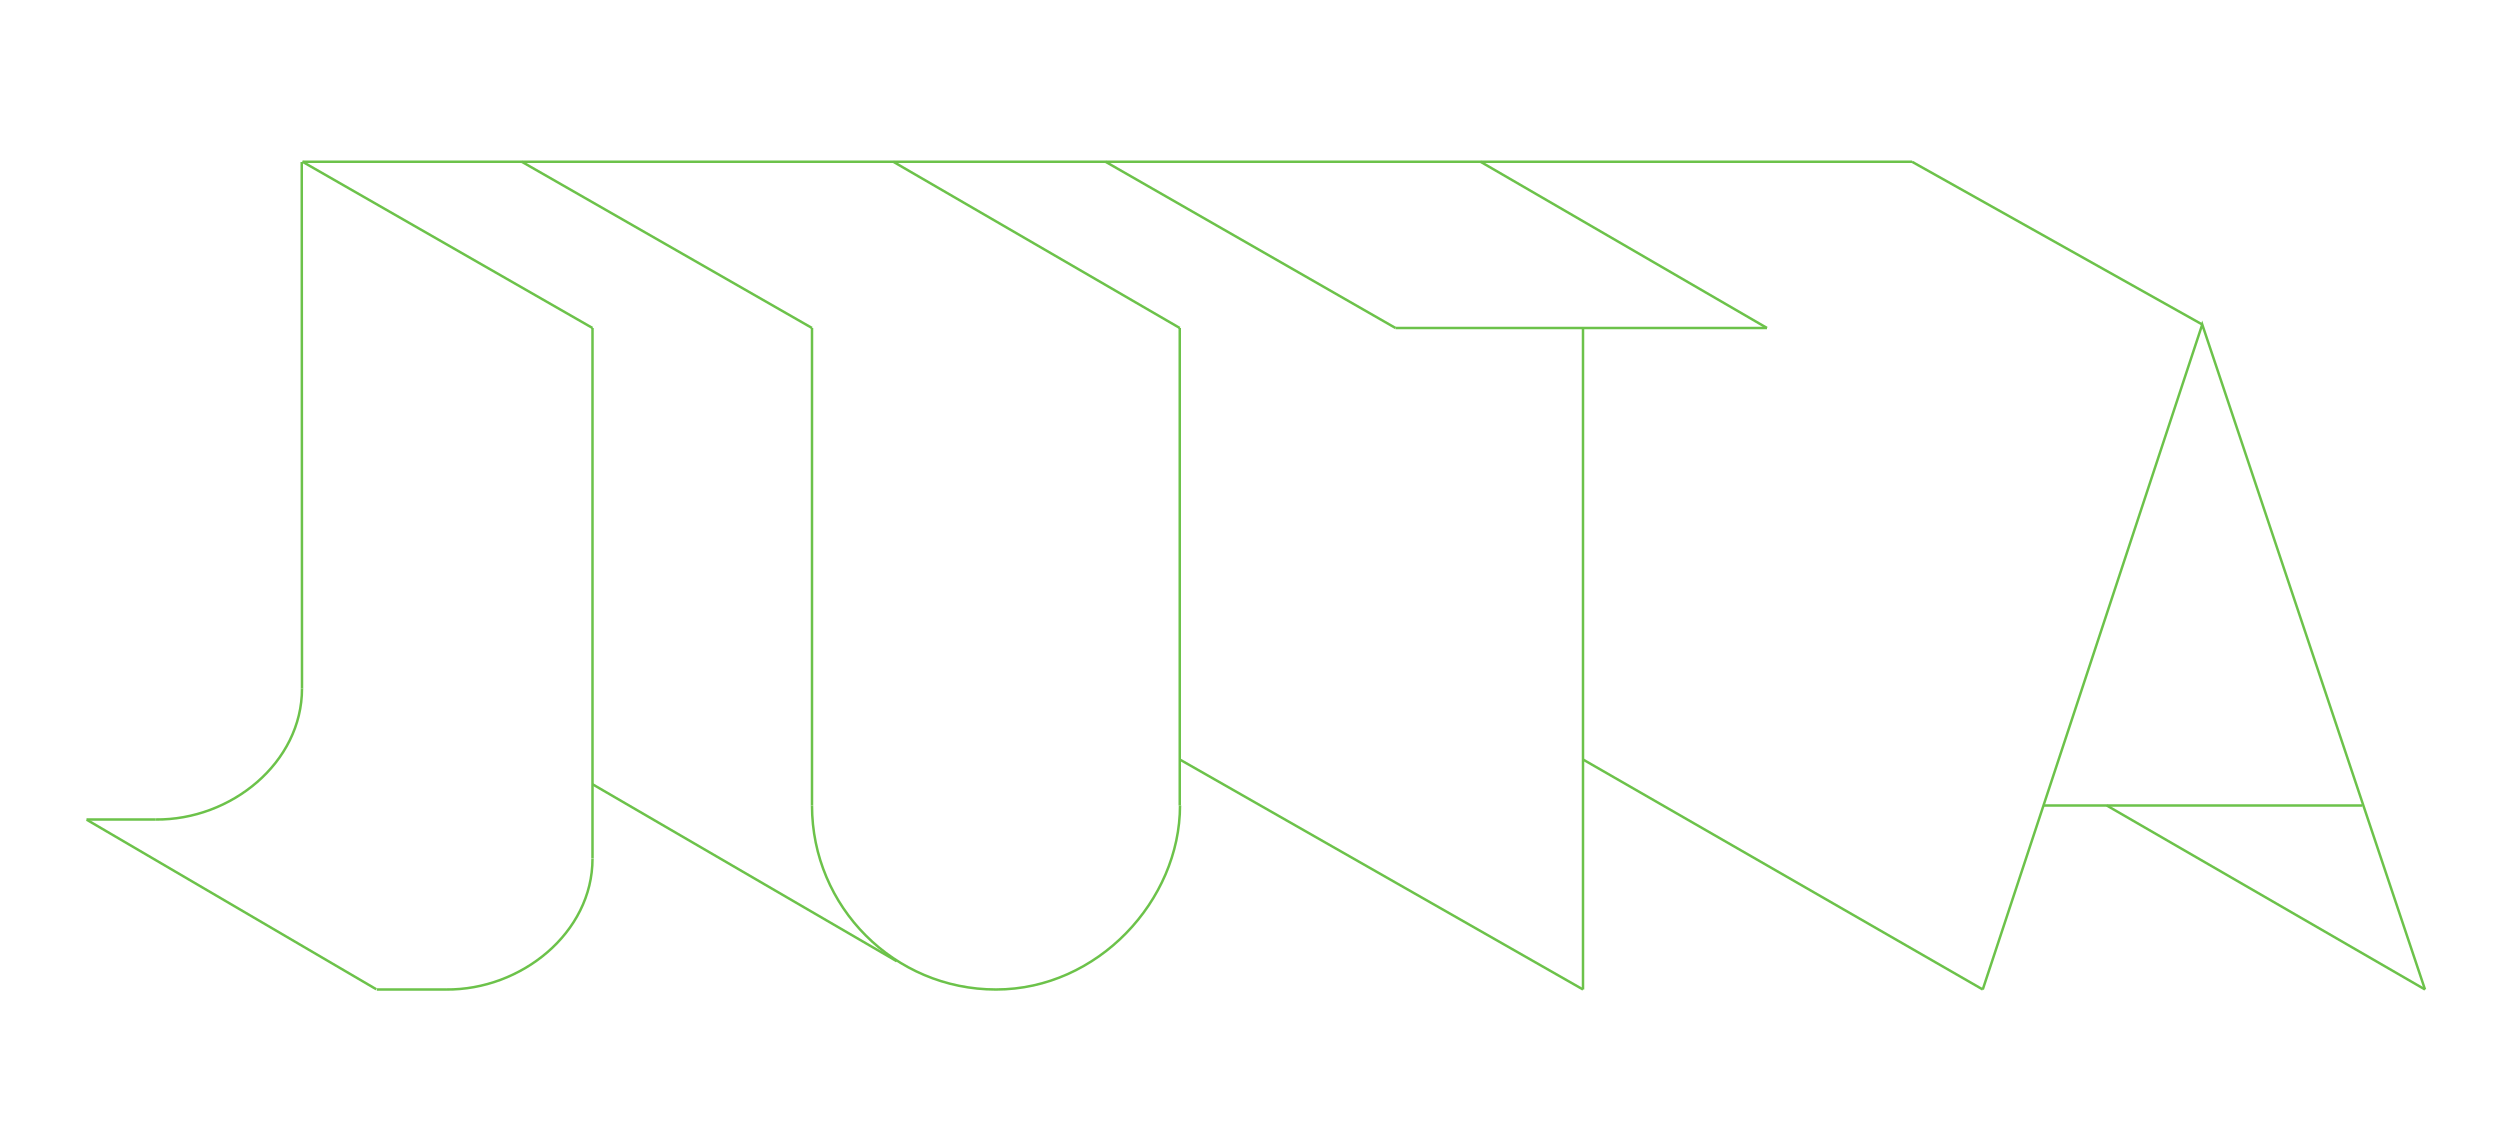
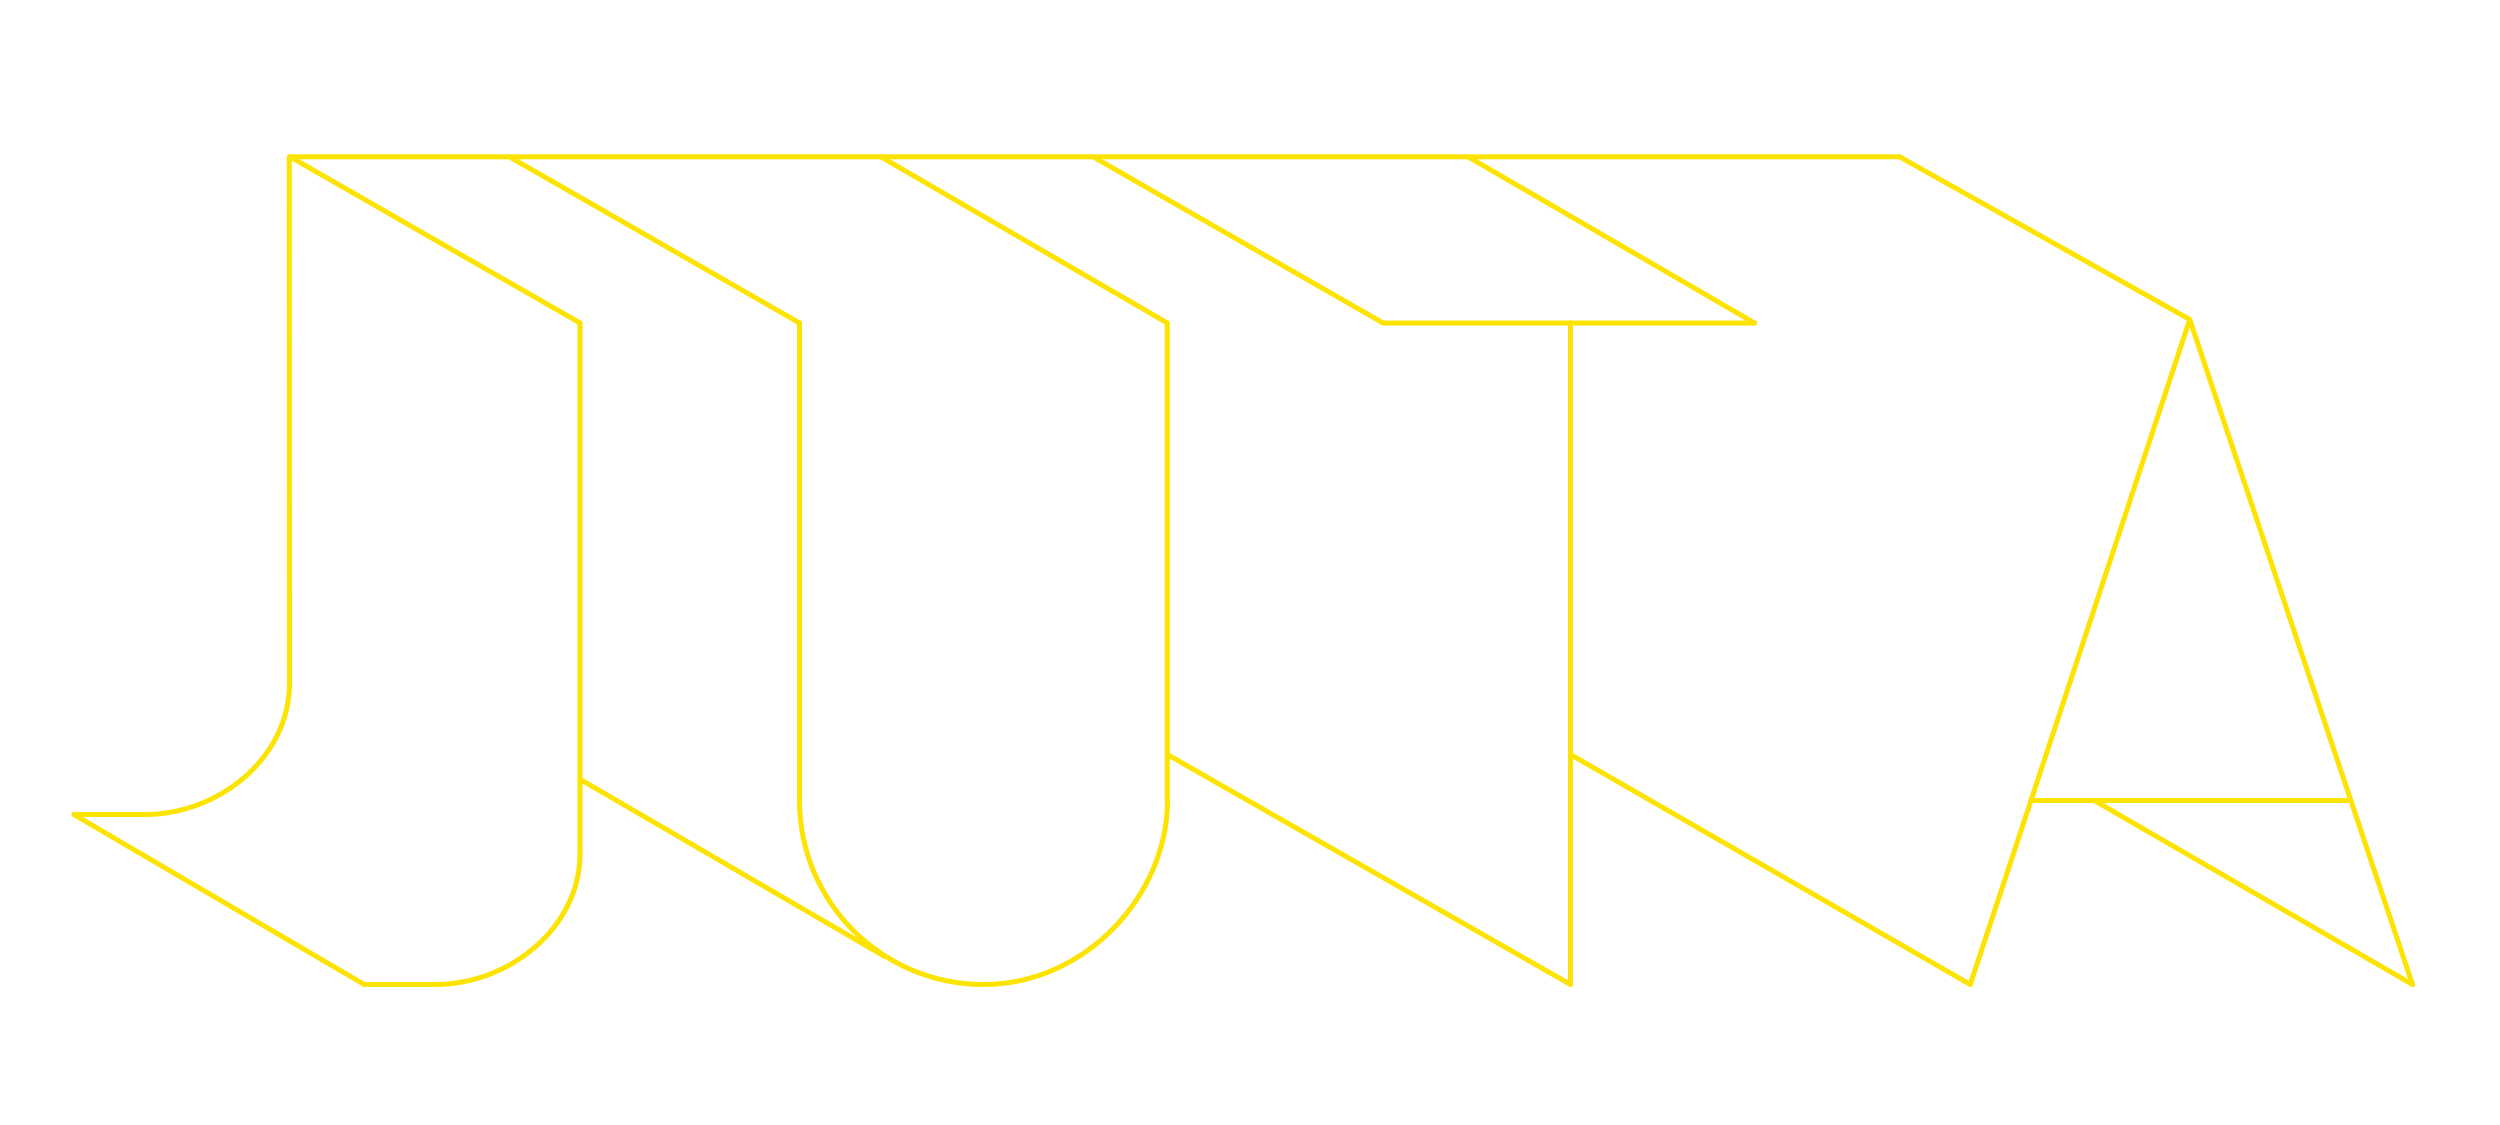
- <svg xmlns="http://www.w3.org/2000/svg" version="1.1" id="Layer_1" x="0px" y="0px" viewBox="0 0 1000 450" style="enable-background:new 0 0 1000 450;" xml:space="preserve">
+ <svg xmlns="http://www.w3.org/2000/svg" version="1.1" x="0px" y="0px" viewBox="0 0 1000 450" style="enable-background:new 0 0 1000 450;" xml:space="preserve">
  <style type="text/css">
- 	.st0{fill:none;stroke:#6CC24A;stroke-miterlimit:10;}
+ 	.st0{fill:none;stroke:#FCE300;stroke-width:2;stroke-linecap:round;stroke-linejoin:bevel;stroke-miterlimit:10;}
</style>
-   <g>
-     <line class="st0" x1="237" y1="131.2" x2="121" y2="64.7" />
-     <line class="st0" x1="150.5" y1="395.7" x2="34.7" y2="327.9" />
-     <path class="st0" d="M29,59" />
-     <line class="st0" x1="324.8" y1="131.2" x2="208.7" y2="64.7" />
-     <line class="st0" x1="471.9" y1="131.2" x2="357.3" y2="64.7" />
-     <line class="st0" x1="558.2" y1="131.2" x2="442.2" y2="64.7" />
-     <line class="st0" x1="706.8" y1="131.2" x2="592.2" y2="64.7" />
-     <line class="st0" x1="880.9" y1="129.8" x2="764.8" y2="64.7" />
-     <line class="st0" x1="793.1" y1="395.8" x2="633.2" y2="303.8" />
-     <line class="st0" x1="970" y1="395.8" x2="842.7" y2="322.2" />
-     <line class="st0" x1="358.7" y1="384.5" x2="237" y2="313.7" />
-     <line class="st0" x1="633.2" y1="395.8" x2="471.9" y2="303.8" />
-     <line class="st0" x1="324.8" y1="131.2" x2="324.8" y2="322.2" />
-     <path class="st0" d="M324.8,322.2c0,40.6,32.9,73.6,73.6,73.6s73.6-35.6,73.6-73.6" />
-     <path class="st0" d="M29,59" />
-     <path class="st0" d="M471.9,322.2v-191V322.2z" />
-     <line class="st0" x1="558.2" y1="131.2" x2="706.8" y2="131.2" />
-     <line class="st0" x1="633.2" y1="131.2" x2="633.2" y2="395.8" />
-     <polyline class="st0" points="793.1,395.8 880.9,129.8 970,395.8  " />
-     <line class="st0" x1="817.2" y1="322.2" x2="944.9" y2="322.2" />
-     <polyline class="st0" points="764.8,64.7 442.2,64.7 357.3,64.7 121,64.7  " />
-     <path class="st0" d="M29,59" />
+   <g id="Layer_1">
    <g>
-       <line class="st0" x1="237" y1="131.2" x2="237" y2="343.4" />
-       <path class="st0" d="M178.4,395.8c30.1,0.3,58.6-22.7,58.6-52.3" />
-       <line class="st0" x1="178.4" y1="395.8" x2="150.7" y2="395.8" />
-     </g>
-     <path class="st0" d="M29,59" />
-     <path class="st0" d="M29,59" />
-     <path class="st0" d="M29,59" />
-     <path class="st0" d="M29,59" />
-     <path class="st0" d="M29,59" />
-     <path class="st0" d="M29,59" />
-     <path class="st0" d="M29,59" />
-     <path class="st0" d="M29,59" />
-     <path class="st0" d="M29,59" />
-     <path class="st0" d="M29,59" />
-     <path class="st0" d="M29,59" />
-     <path class="st0" d="M29,59" />
-     <path class="st0" d="M29,59" />
-     <path class="st0" d="M29,59" />
-     <path class="st0" d="M29,59" />
-     <path class="st0" d="M29,59" />
-     <path class="st0" d="M29,59" />
-     <path class="st0" d="M29,59" />
-     <path class="st0" d="M29,59" />
-     <path class="st0" d="M29,59" />
-     <path class="st0" d="M29,59" />
-     <path class="st0" d="M29,59" />
-     <path class="st0" d="M29,59" />
-     <path class="st0" d="M29,59" />
-     <path class="st0" d="M29,59" />
-     <path class="st0" d="M29,59" />
-     <path class="st0" d="M29,59" />
-     <path class="st0" d="M29,59" />
-     <path class="st0" d="M29,59" />
-     <g>
-       <line class="st0" x1="120.7" y1="64.8" x2="120.8" y2="275.4" />
-       <path class="st0" d="M62.3,327.8c30.1,0.3,58.5-22.7,58.5-52.4" />
-       <line class="st0" x1="62.3" y1="327.8" x2="34.6" y2="327.8" />
+       <line class="st0" x1="232" y1="129.2" x2="116" y2="62.7" />
+       <line class="st0" x1="145.5" y1="393.7" x2="29.7" y2="325.9" />
+       <line class="st0" x1="319.8" y1="129.2" x2="203.7" y2="62.7" />
+       <line class="st0" x1="466.9" y1="129.2" x2="352.3" y2="62.7" />
+       <line class="st0" x1="553.2" y1="129.2" x2="437.2" y2="62.7" />
+       <line class="st0" x1="701.8" y1="129.2" x2="587.2" y2="62.7" />
+       <line class="st0" x1="875.9" y1="127.8" x2="759.8" y2="62.7" />
+       <line class="st0" x1="788.1" y1="393.8" x2="628.2" y2="301.8" />
+       <line class="st0" x1="965" y1="393.8" x2="837.7" y2="320.2" />
+       <line class="st0" x1="353.7" y1="382.5" x2="232" y2="311.7" />
+       <line class="st0" x1="628.2" y1="393.8" x2="466.9" y2="301.8" />
+       <line class="st0" x1="319.8" y1="129.2" x2="319.8" y2="320.2" />
+       <path class="st0" d="M319.8,320.2c0,40.6,32.9,73.6,73.6,73.6s73.6-35.6,73.6-73.6" />
+       <path class="st0" d="M466.9,320.2v-191V320.2z" />
+       <line class="st0" x1="553.2" y1="129.2" x2="701.8" y2="129.2" />
+       <line class="st0" x1="628.2" y1="129.2" x2="628.2" y2="393.8" />
+       <polyline class="st0" points="788.1,393.8 875.9,127.8 965,393.8   " />
+       <line class="st0" x1="812.2" y1="320.2" x2="939.9" y2="320.2" />
+       <polyline class="st0" points="759.8,62.7 437.2,62.7 352.3,62.7 116,62.7   " />
+       <g>
+         <line class="st0" x1="232" y1="129.2" x2="232" y2="341.4" />
+         <path class="st0" d="M173.4,393.8c30.1,0.3,58.6-22.7,58.6-52.3" />
+         <line class="st0" x1="173.4" y1="393.8" x2="145.7" y2="393.8" />
+       </g>
+       <g>
+         <line class="st0" x1="115.7" y1="62.8" x2="115.8" y2="273.4" />
+         <path class="st0" d="M57.3,325.8c30.1,0.3,58.5-22.7,58.5-52.4" />
+         <line class="st0" x1="57.3" y1="325.8" x2="29.6" y2="325.8" />
+       </g>
    </g>
  </g>
+   <g id="Layer_2">
+ </g>
</svg>
